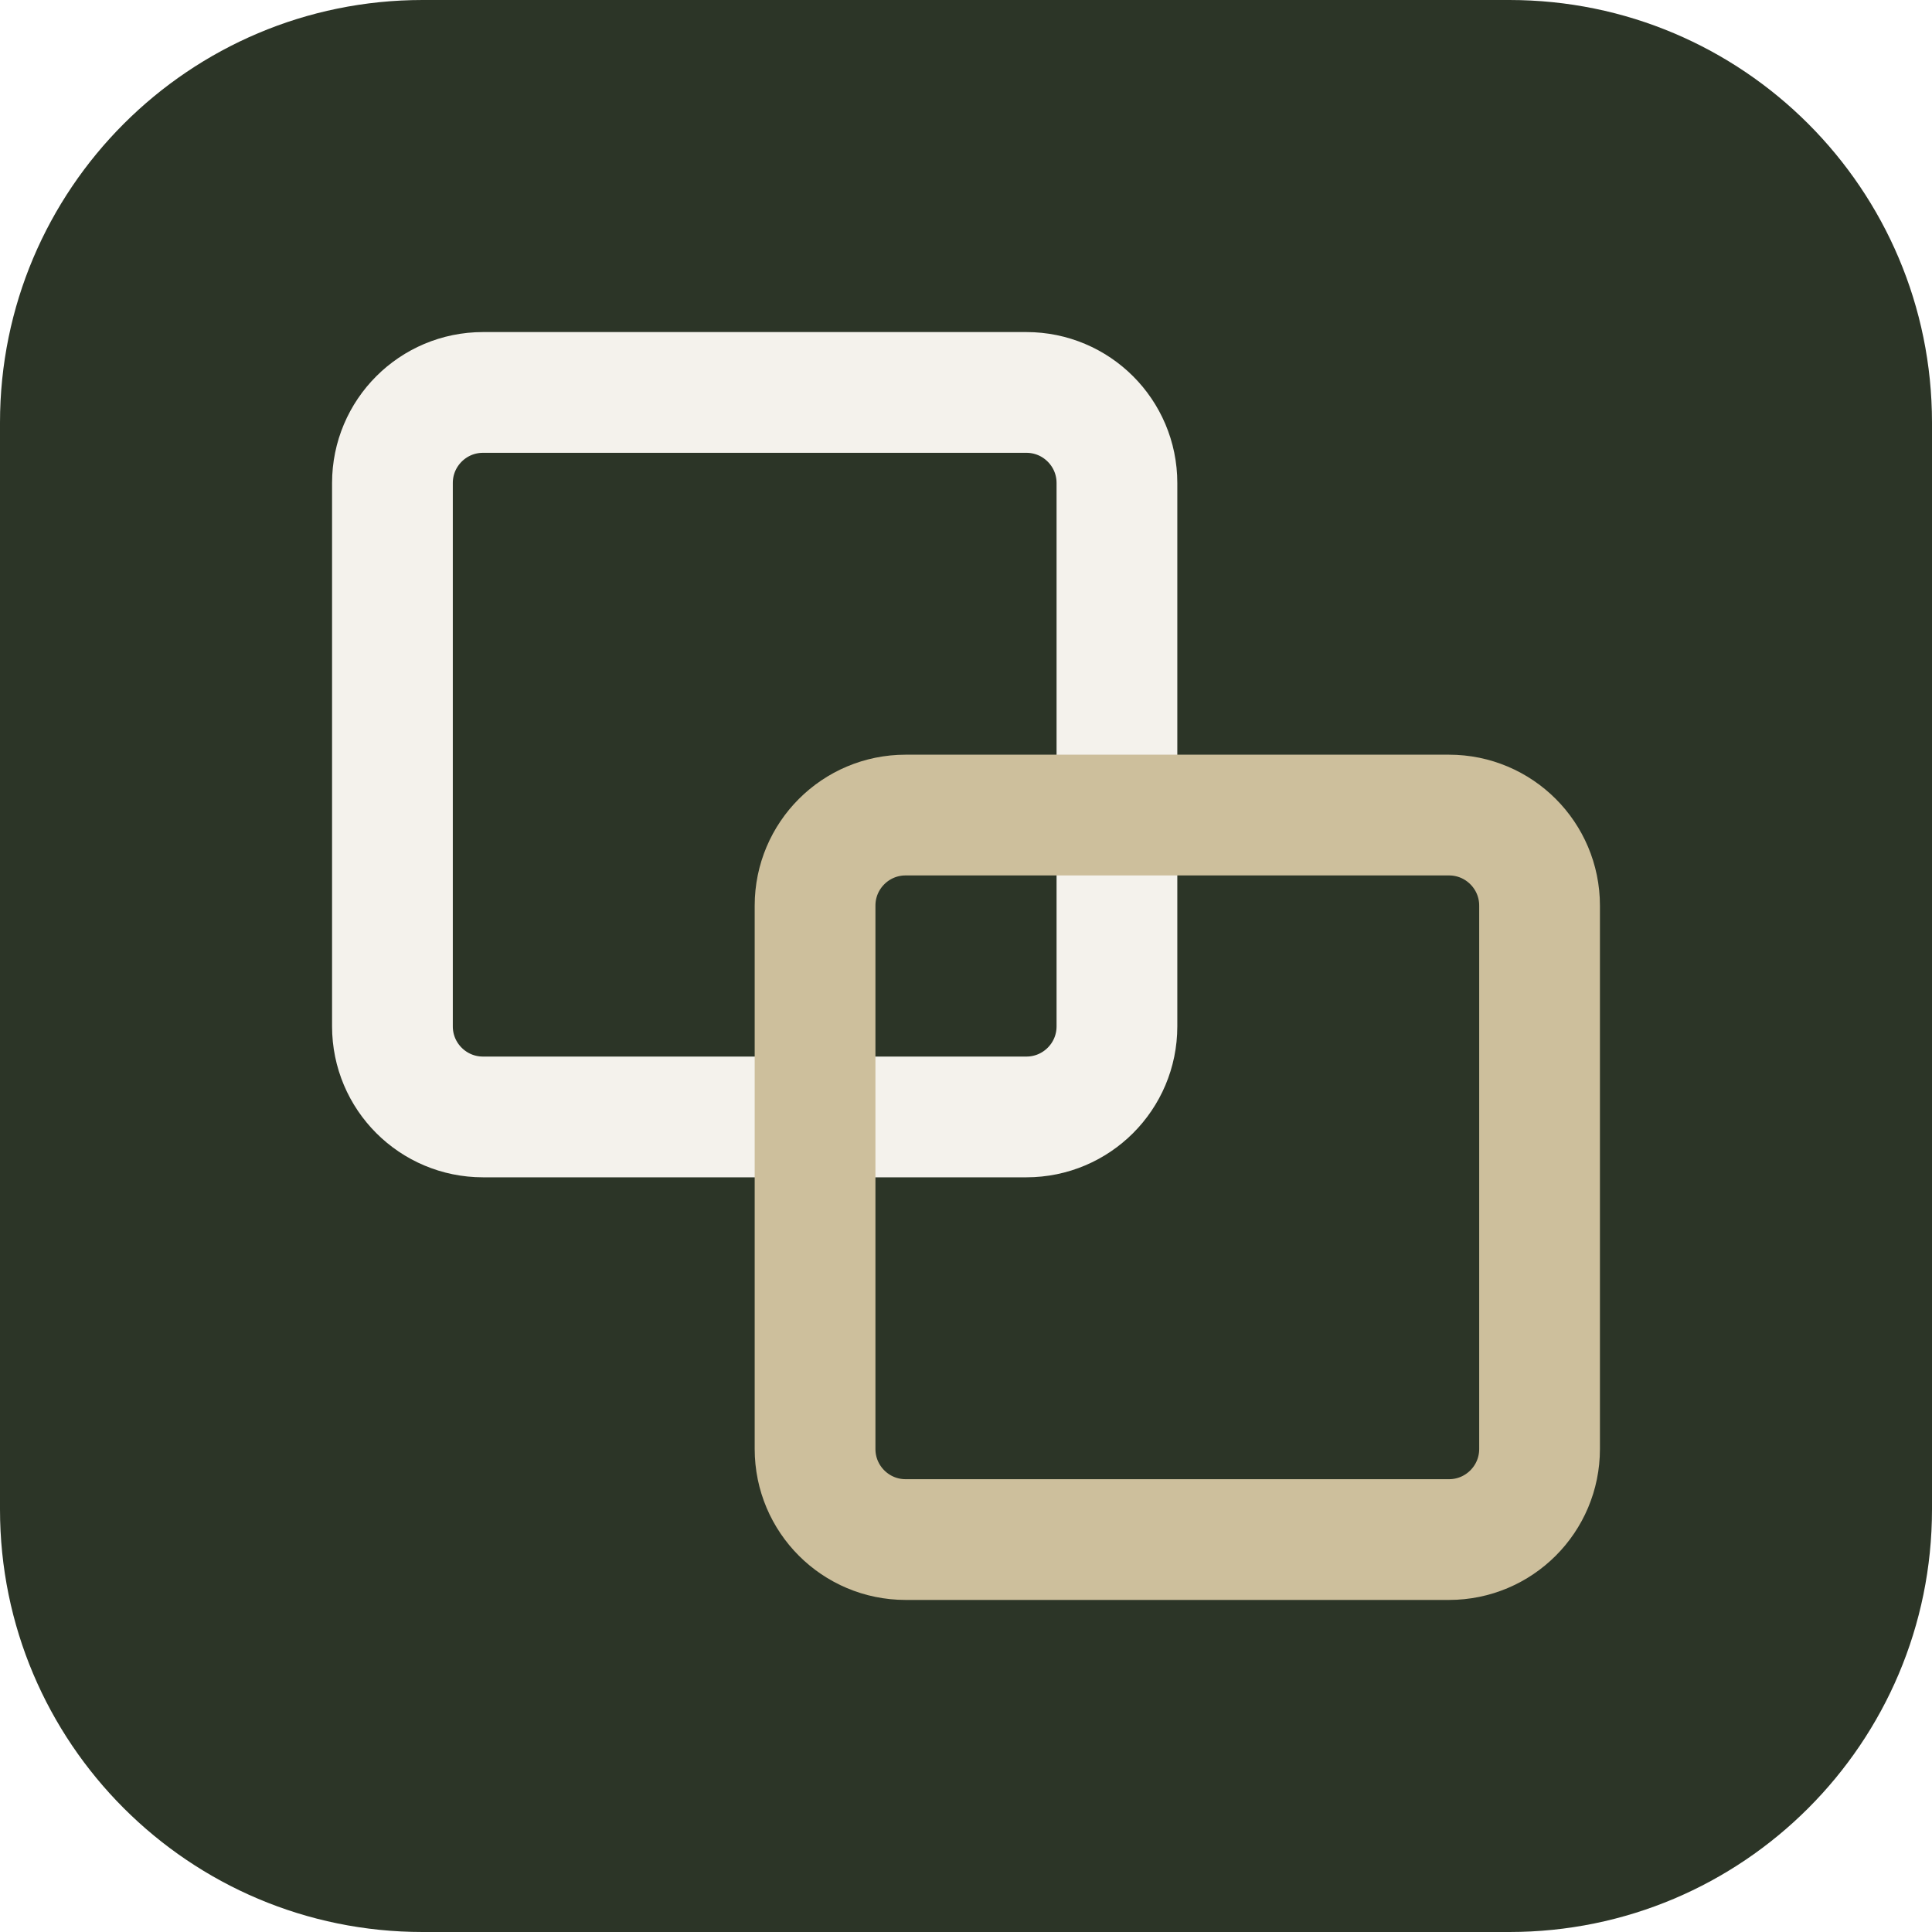
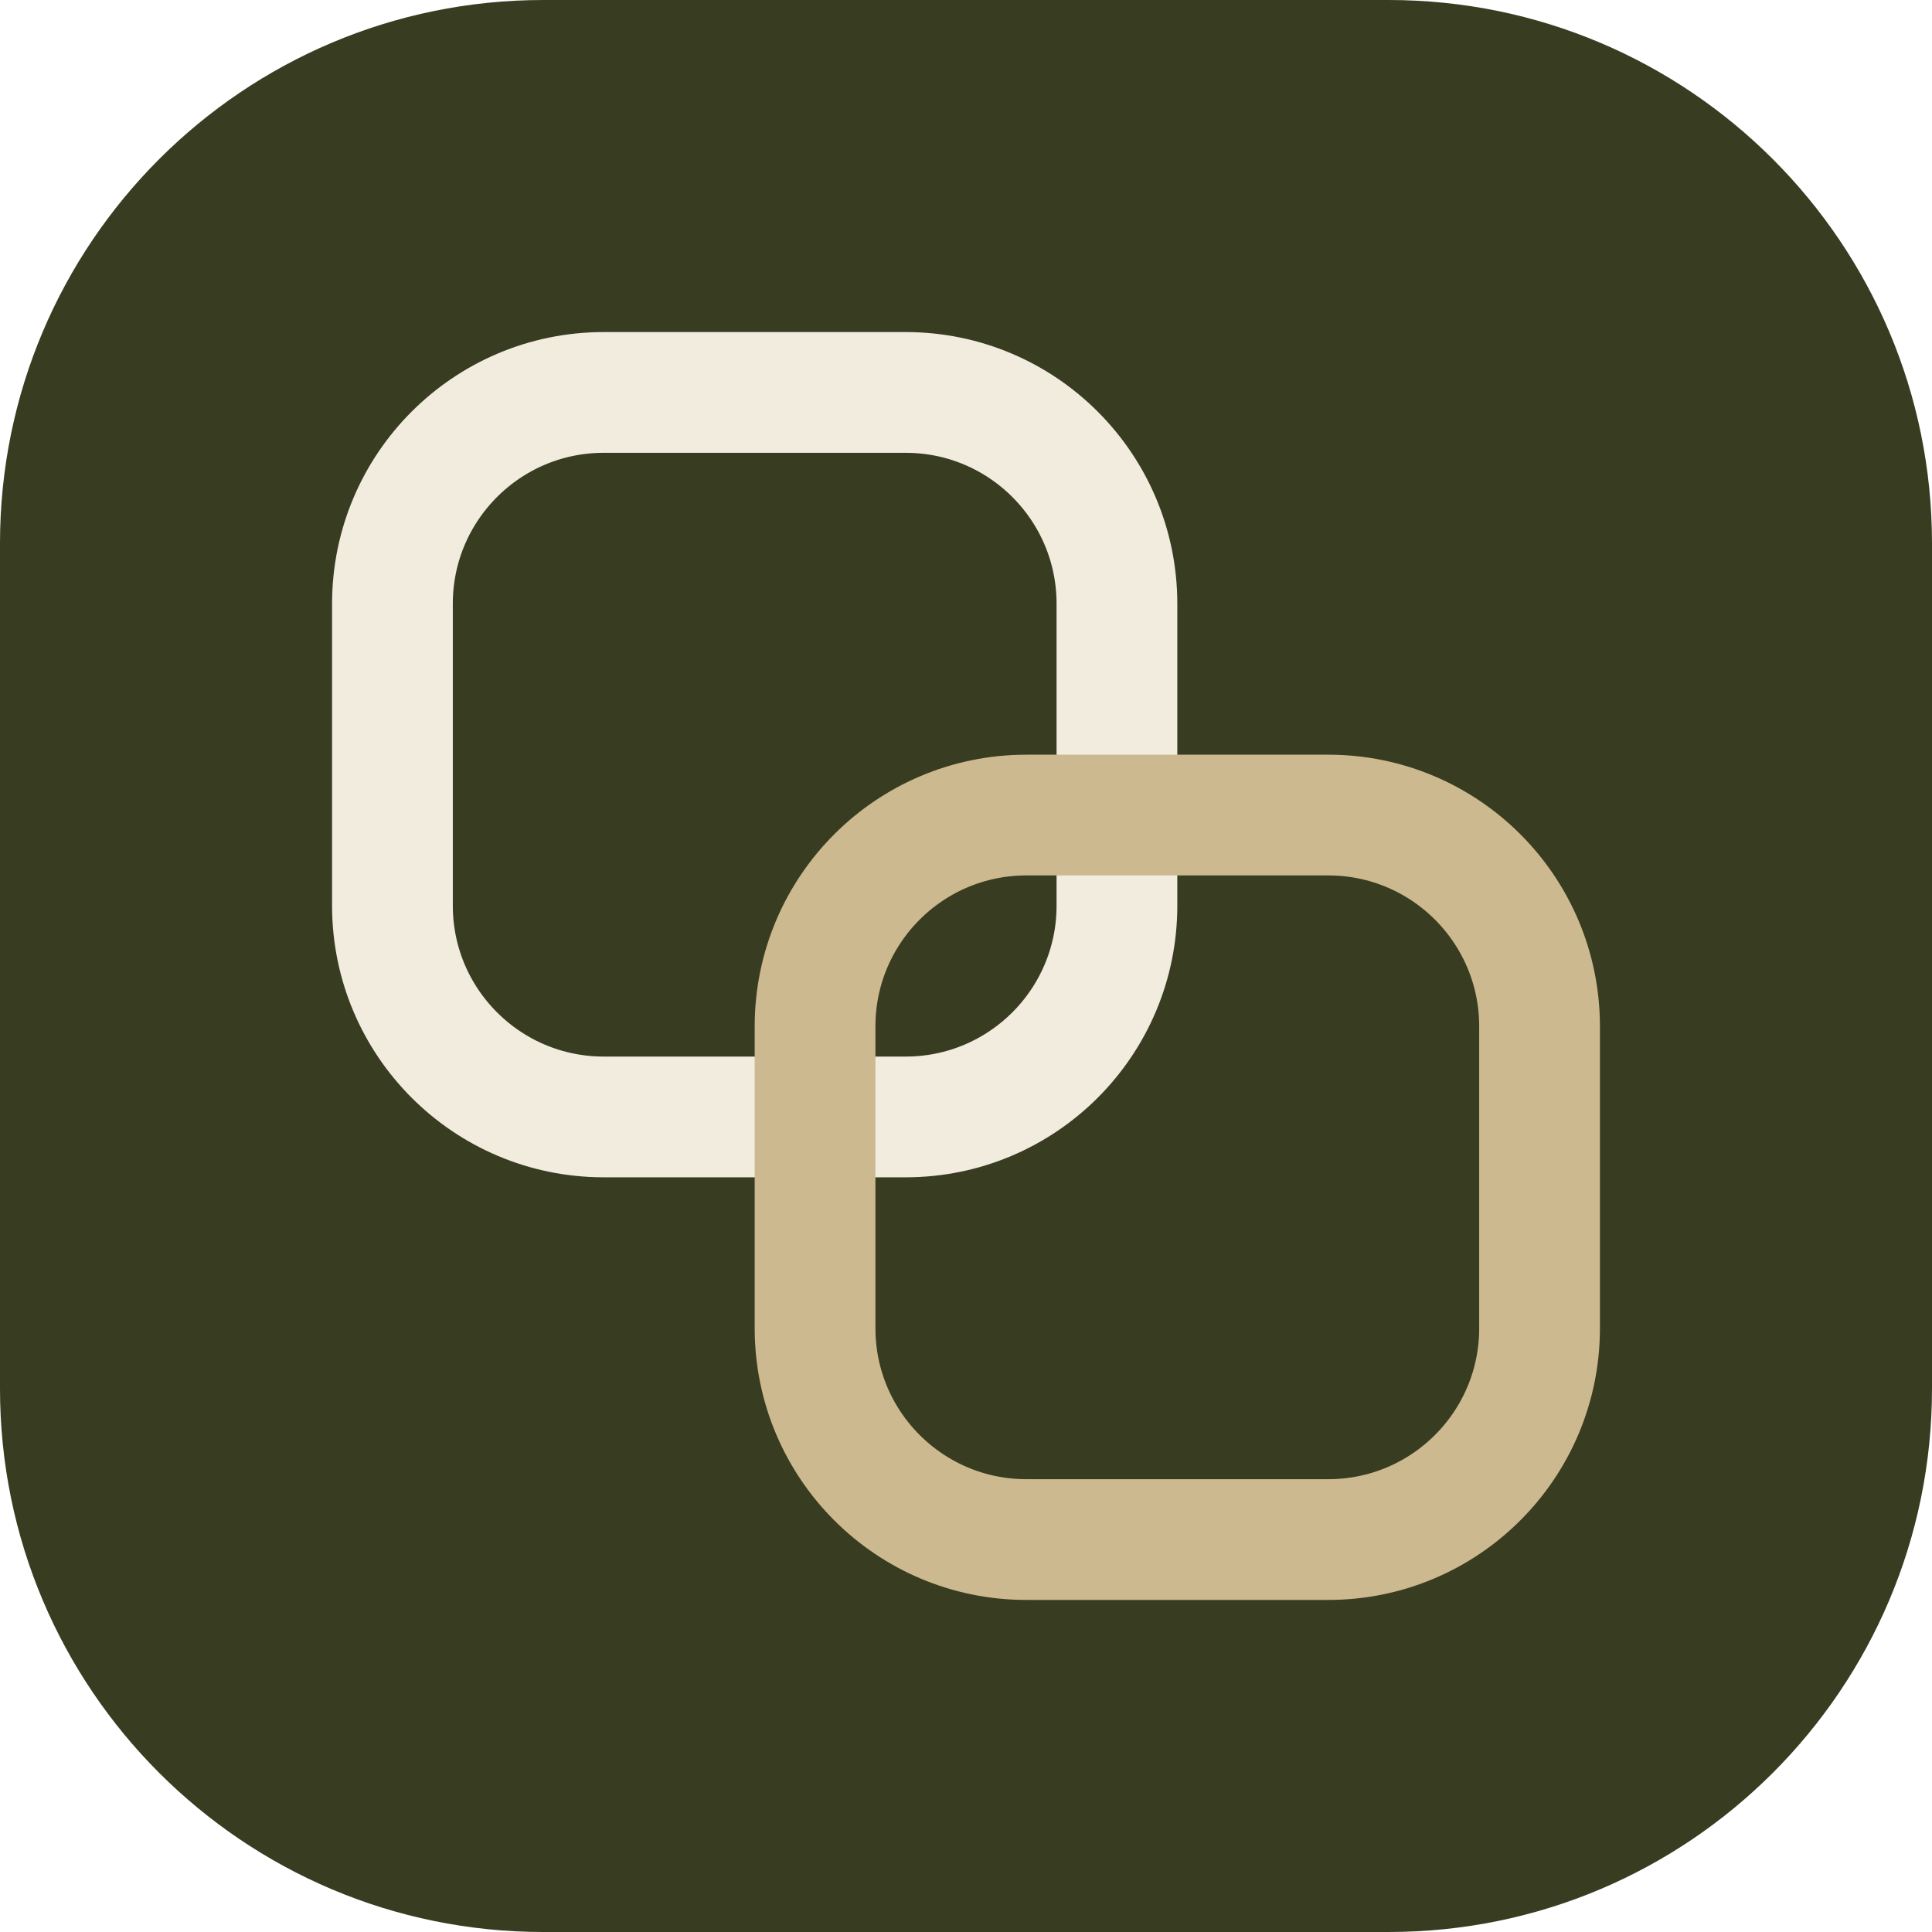
<svg xmlns="http://www.w3.org/2000/svg" viewBox="0 0 64 64">
-   <rect width="64" height="64" rx="14" fill="#2c3527" />
-   <rect x="13" y="13" width="24" height="24" rx="3" fill="none" stroke="#f4f2ec" stroke-width="4" />
-   <rect x="27" y="27" width="24" height="24" rx="3" fill="none" stroke="#cdbf9c" stroke-width="4" />
+   <rect width="64" height="64" rx="18" fill="#383c20" />
+   <rect x="13" y="13" width="24" height="24" rx="7" fill="none" stroke="#f2ecdf" stroke-width="4" />
+   <rect x="27" y="27" width="24" height="24" rx="7" fill="none" stroke="#cdb98f" stroke-width="4" />
</svg>
